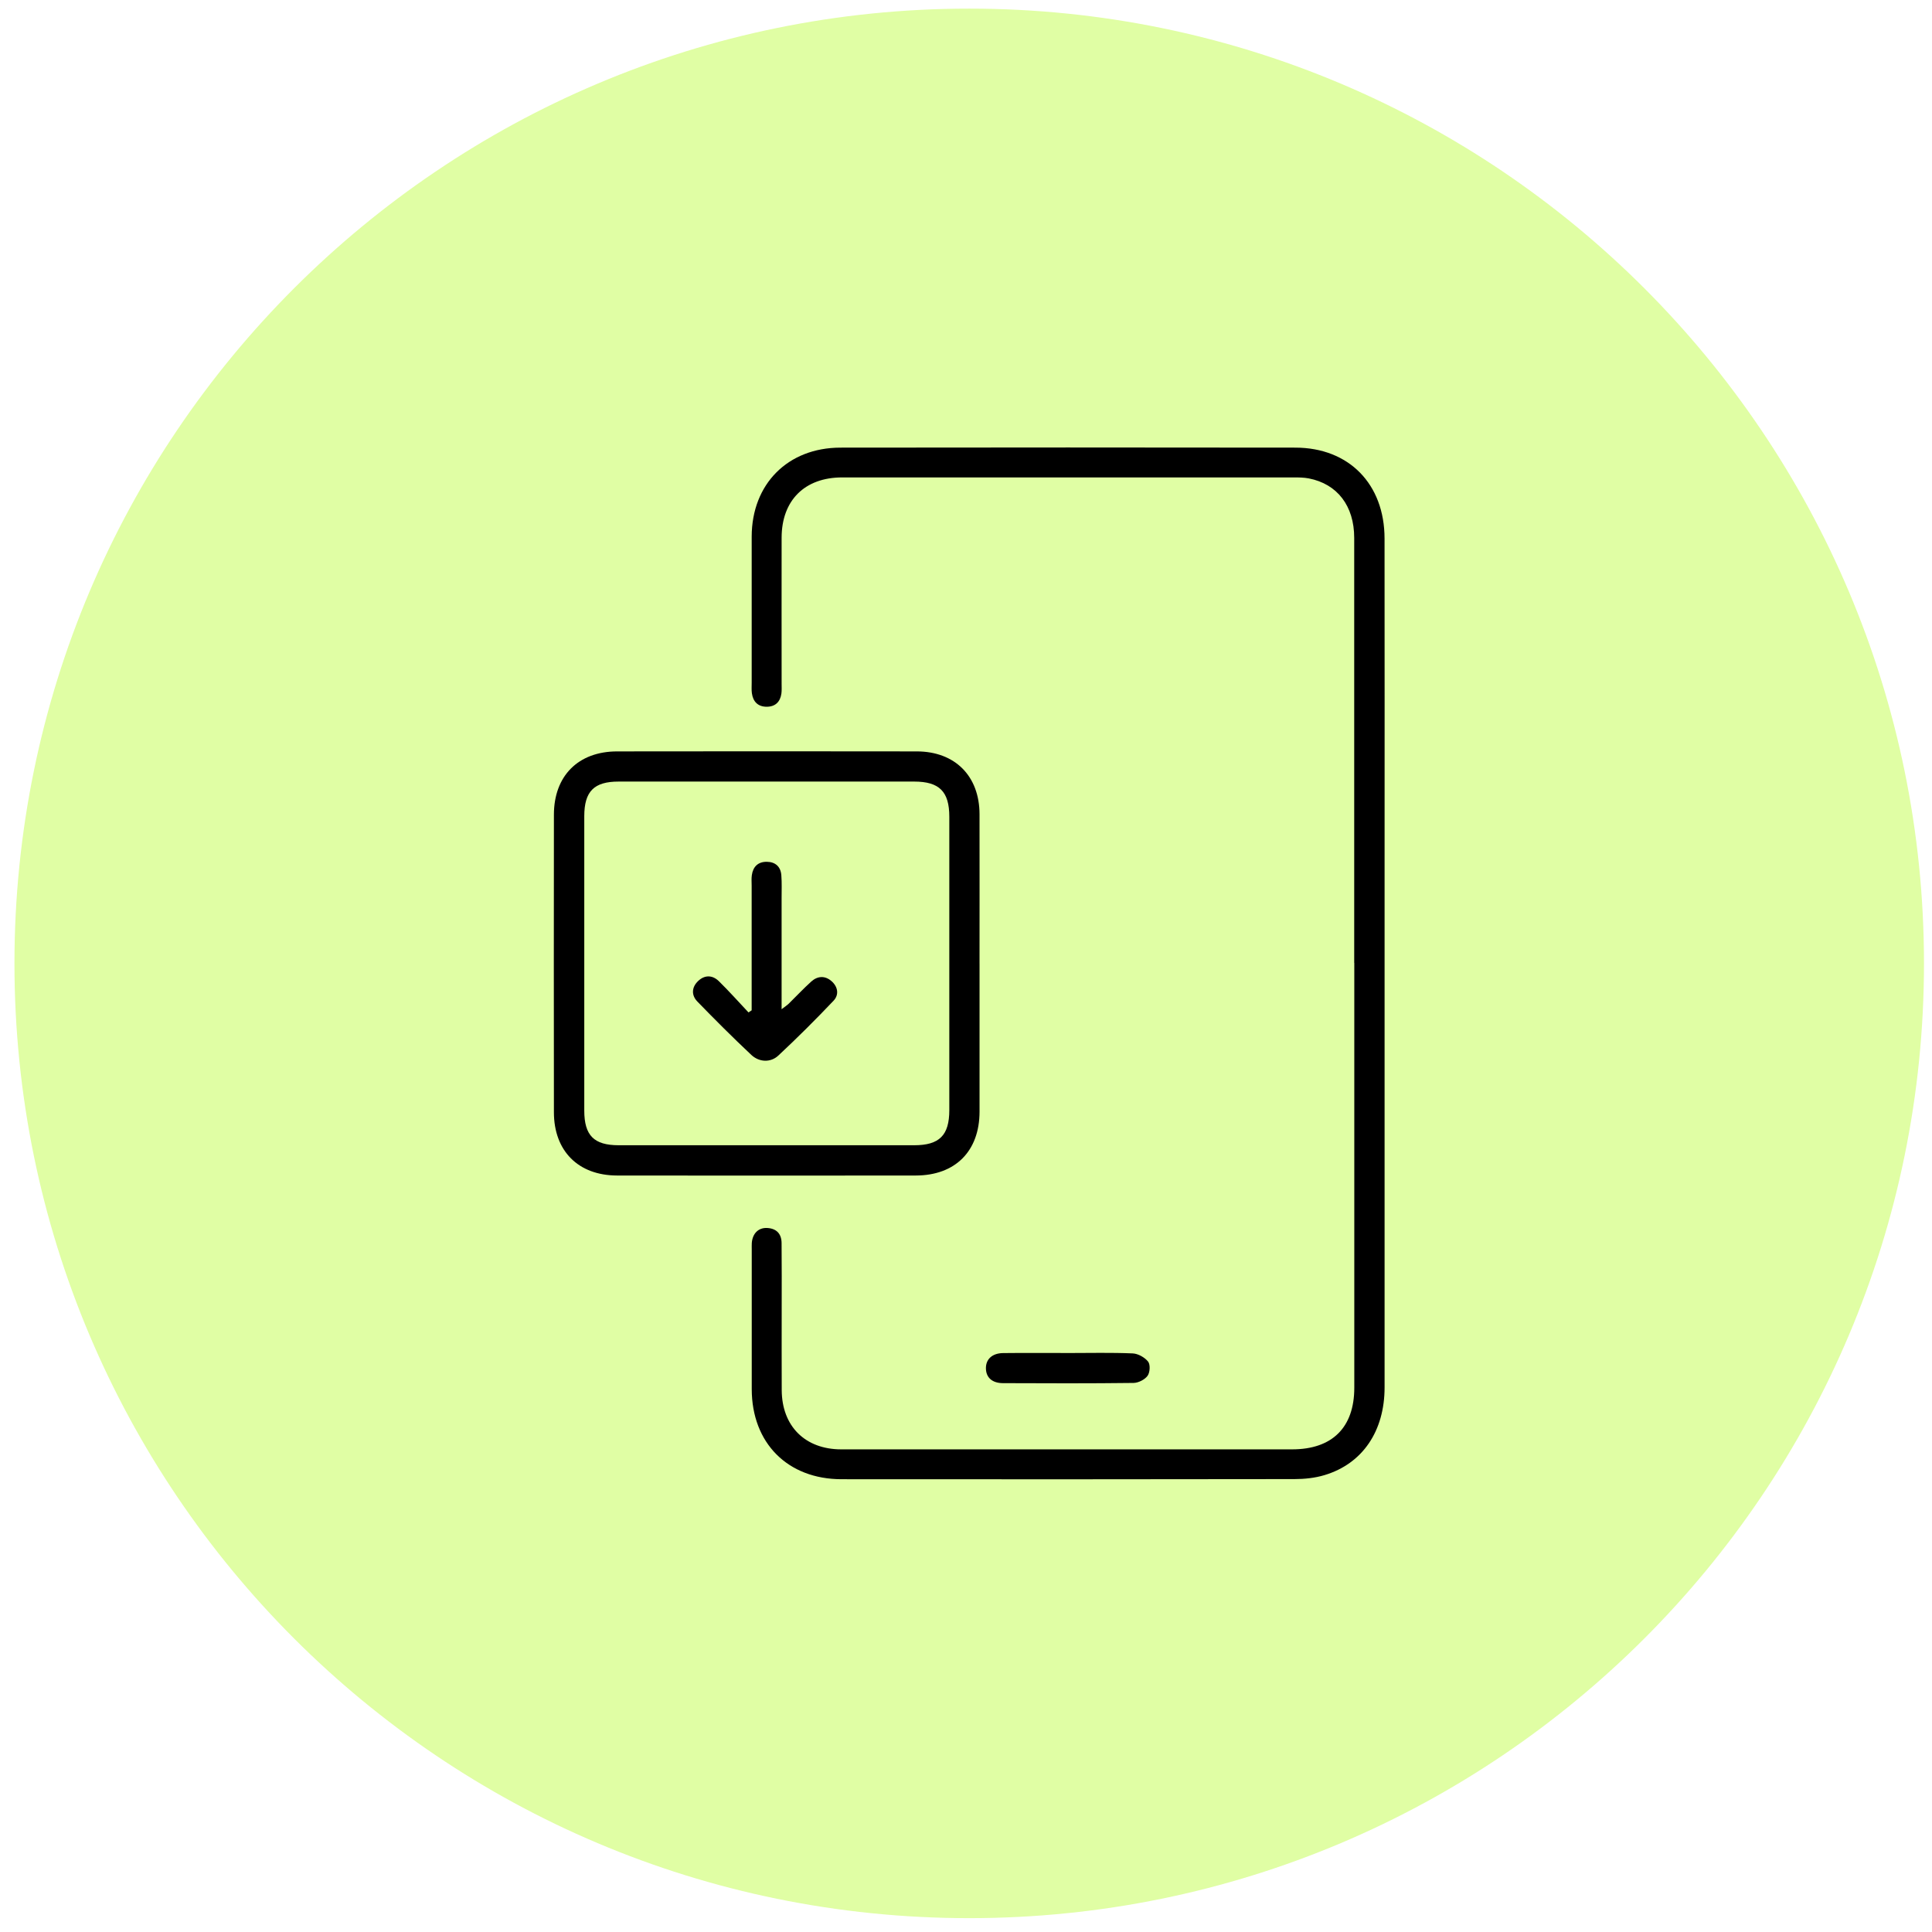
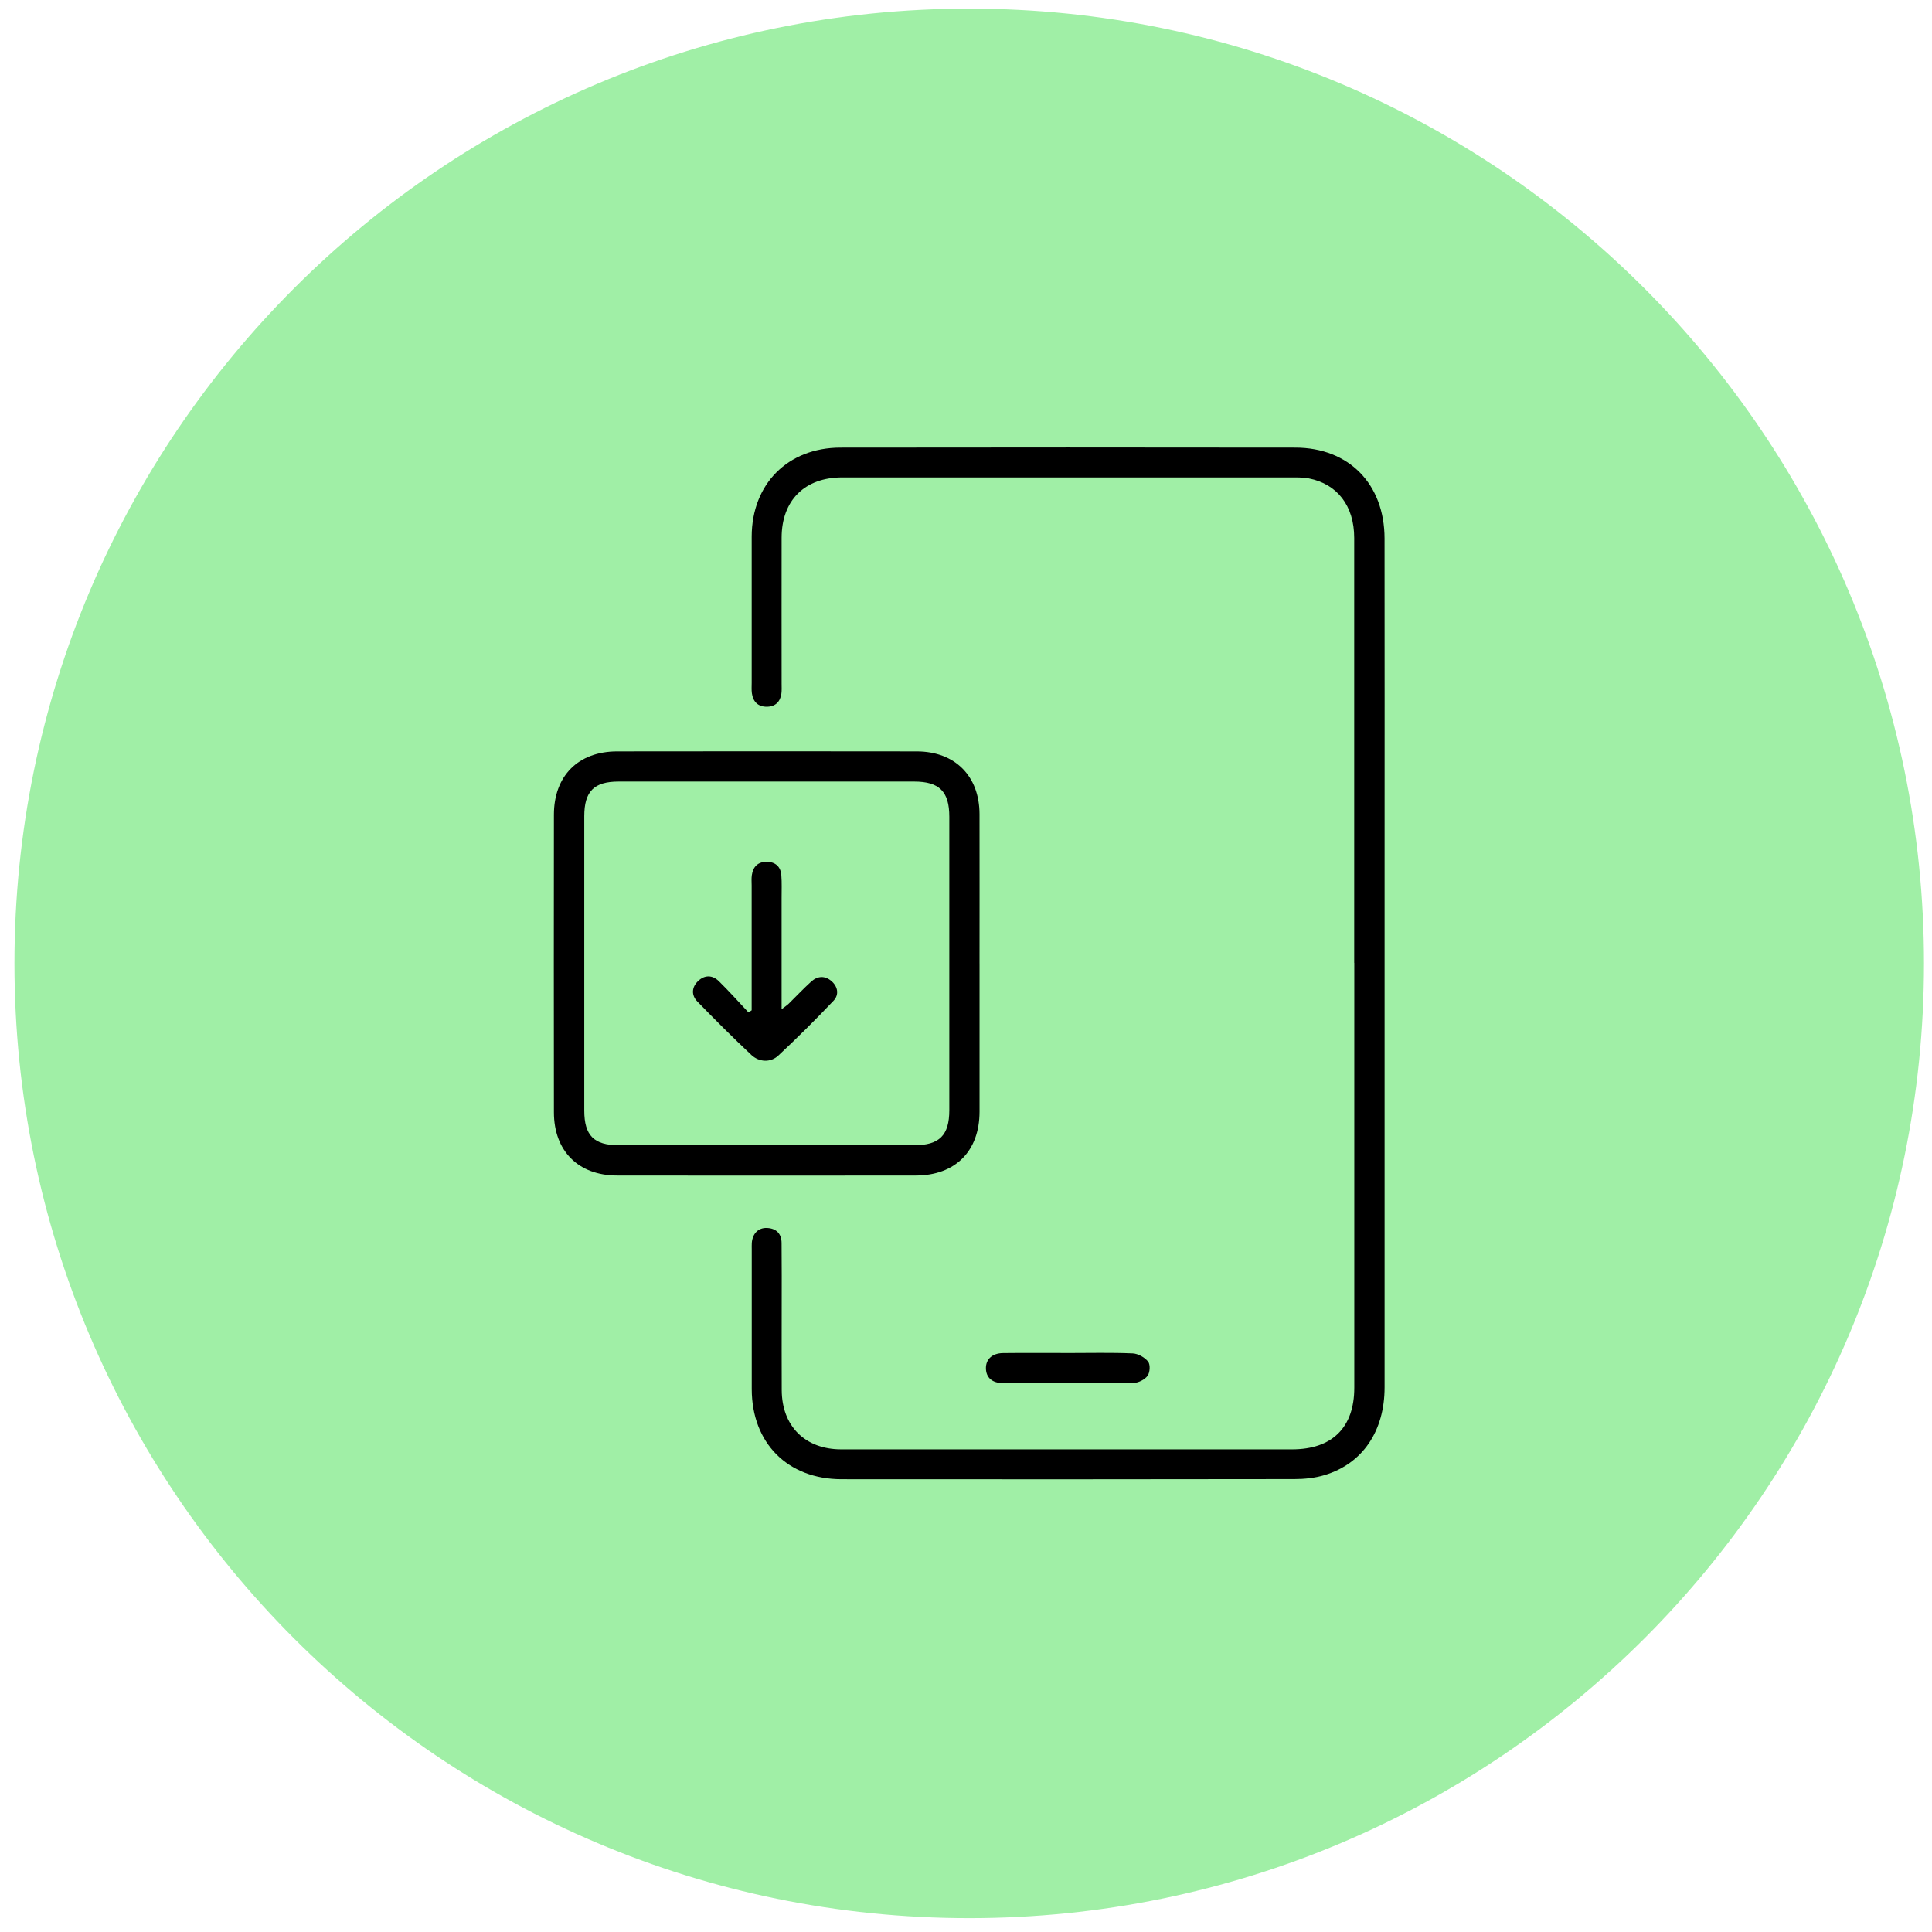
<svg xmlns="http://www.w3.org/2000/svg" width="108" height="108" viewBox="0 0 108 108" fill="none">
-   <circle cx="54.18" cy="53.854" r="53.372" fill="#E0FEA4" />
+   <circle cx="54.18" cy="53.854" r="53.372" fill="#A0EFA6" />
  <path d="M75.701 53.825C75.701 45.906 75.703 37.988 75.701 30.069C75.701 28.281 74.76 27.054 73.161 26.743C72.893 26.692 72.614 26.688 72.339 26.688C63.919 26.685 55.499 26.685 47.08 26.688C44.983 26.688 43.696 27.97 43.693 30.058C43.688 32.782 43.693 35.507 43.693 38.231C43.693 38.407 43.704 38.586 43.682 38.761C43.618 39.236 43.338 39.508 42.856 39.507C42.372 39.507 42.096 39.224 42.031 38.754C42.005 38.561 42.02 38.363 42.02 38.167C42.02 35.443 42.016 32.717 42.02 29.994C42.026 27.061 44.036 25.028 46.979 25.023C55.458 25.012 63.936 25.011 72.417 25.023C75.408 25.028 77.393 27.062 77.397 30.1C77.405 36.275 77.399 42.449 77.399 48.624C77.399 58.268 77.399 67.911 77.399 77.555C77.399 79.999 76.17 81.82 74.043 82.459C73.507 82.621 72.923 82.682 72.36 82.682C63.921 82.696 55.481 82.696 47.041 82.689C44.027 82.685 42.028 80.667 42.023 77.657C42.02 75.049 42.023 72.443 42.023 69.836C42.023 69.718 42.019 69.6 42.026 69.482C42.066 68.95 42.4 68.617 42.89 68.645C43.406 68.675 43.685 68.97 43.691 69.479C43.704 70.714 43.697 71.948 43.697 73.183C43.697 74.693 43.691 76.202 43.699 77.71C43.708 79.724 45.007 81.02 47.026 81.02C55.426 81.023 63.828 81.022 72.227 81.02C74.469 81.02 75.705 79.801 75.706 77.578C75.709 69.66 75.706 61.741 75.706 53.822L75.701 53.825Z" fill="black" />
  <path d="M54.757 53.855C54.757 56.618 54.76 59.381 54.757 62.145C54.754 64.349 53.403 65.709 51.193 65.712C45.627 65.718 40.062 65.72 34.496 65.712C32.327 65.709 30.965 64.342 30.964 62.174C30.957 56.629 30.957 51.084 30.964 45.539C30.967 43.37 32.326 42.006 34.498 42.004C40.082 41.997 45.669 41.995 51.253 42.004C53.389 42.008 54.751 43.384 54.756 45.511C54.762 48.293 54.756 51.076 54.756 53.858L54.757 53.855ZM32.661 53.857C32.661 56.599 32.66 59.344 32.661 62.087C32.663 63.474 33.202 64.019 34.583 64.02C40.09 64.023 45.596 64.023 51.103 64.02C52.513 64.02 53.067 63.466 53.067 62.057C53.071 56.59 53.071 51.122 53.067 45.655C53.067 44.248 52.511 43.691 51.103 43.69C45.596 43.687 40.09 43.687 34.583 43.69C33.202 43.69 32.663 44.24 32.661 45.625C32.658 48.368 32.661 51.112 32.661 53.855V53.857Z" fill="black" />
  <path d="M59.724 75.635C60.921 75.635 62.12 75.605 63.315 75.656C63.617 75.668 63.989 75.877 64.179 76.114C64.311 76.281 64.286 76.722 64.149 76.909C63.993 77.123 63.638 77.302 63.367 77.307C60.935 77.337 58.501 77.33 56.067 77.319C55.46 77.316 55.126 77.005 55.114 76.507C55.099 75.989 55.457 75.645 56.075 75.638C57.292 75.624 58.509 75.634 59.726 75.634L59.724 75.635Z" fill="black" />
  <path d="M42.018 56.478C42.018 54.154 42.018 51.827 42.018 49.502C42.018 49.306 42 49.108 42.029 48.916C42.096 48.445 42.379 48.172 42.861 48.175C43.342 48.179 43.641 48.445 43.677 48.926C43.711 49.355 43.69 49.786 43.692 50.217C43.692 52.25 43.692 54.284 43.692 56.416C43.87 56.279 43.991 56.202 44.092 56.105C44.513 55.695 44.915 55.261 45.351 54.868C45.7 54.554 46.113 54.529 46.475 54.84C46.838 55.151 46.917 55.602 46.597 55.94C45.599 56.991 44.571 58.016 43.51 59.006C43.078 59.41 42.437 59.383 41.997 58.968C40.969 58.002 39.97 57.003 38.986 55.99C38.638 55.632 38.66 55.187 39.029 54.837C39.4 54.487 39.833 54.502 40.189 54.853C40.76 55.413 41.293 56.012 41.841 56.595C41.899 56.555 41.959 56.516 42.018 56.477V56.478Z" fill="black" />
</svg>
